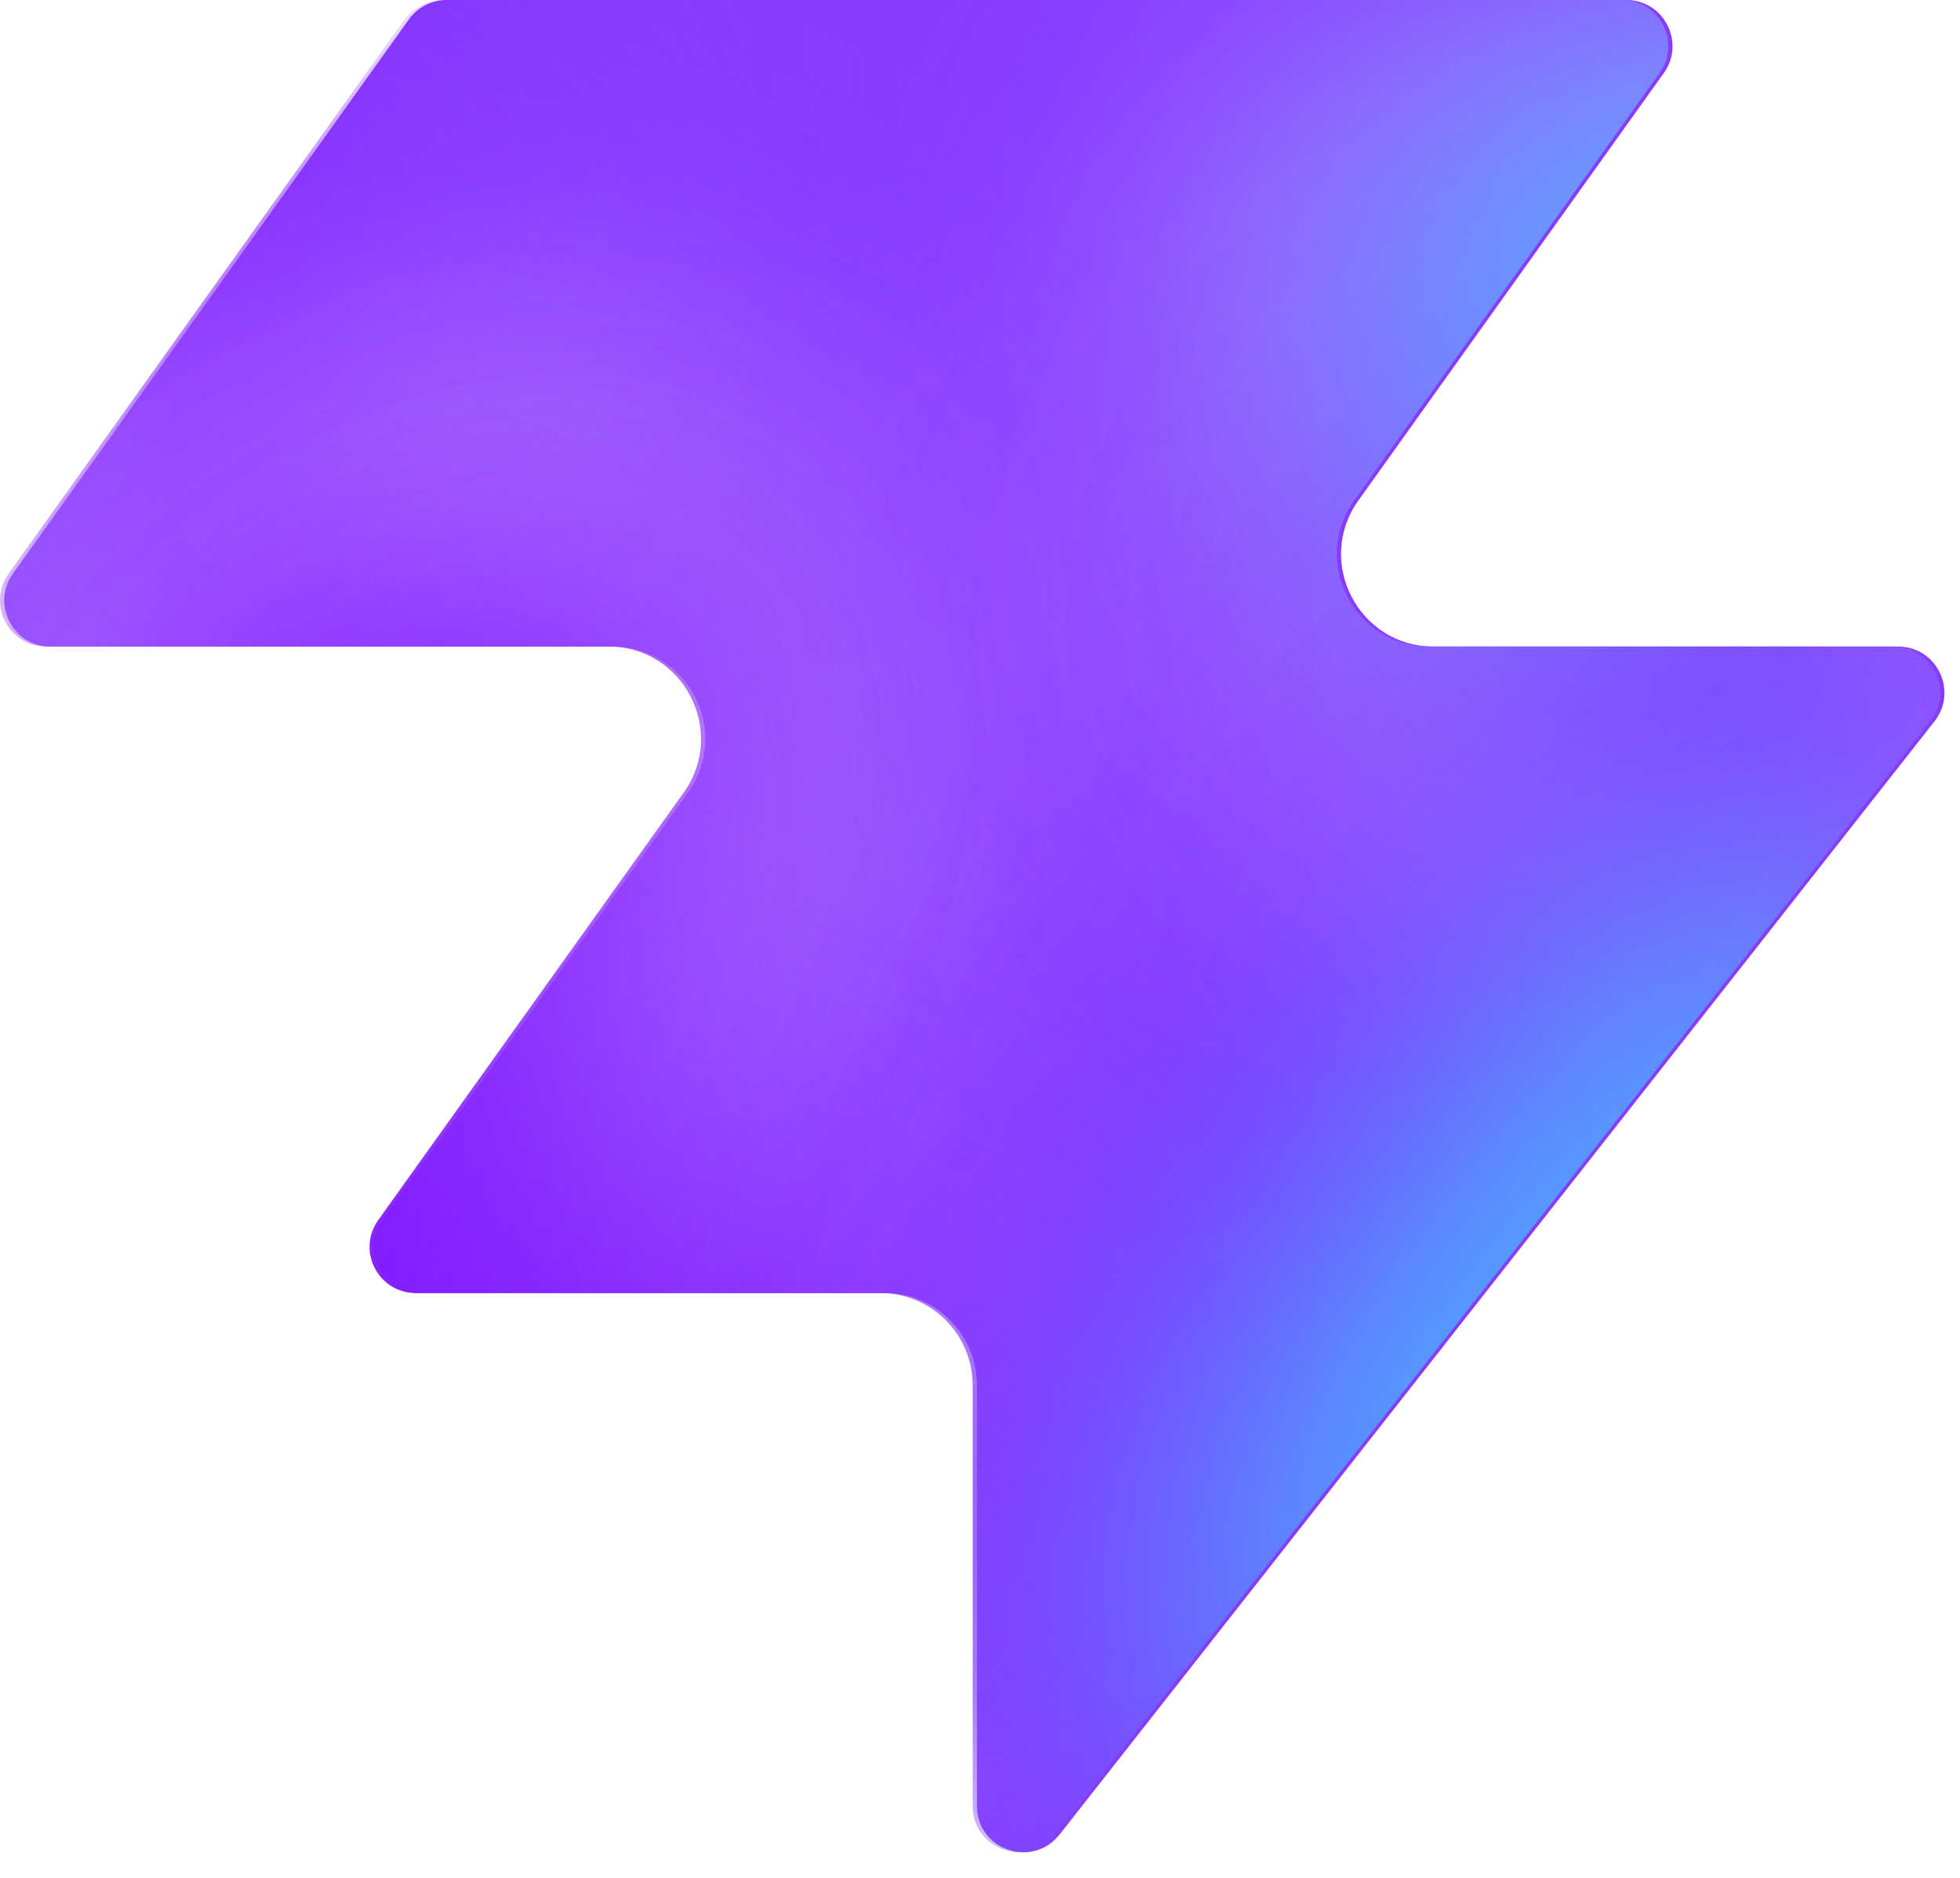
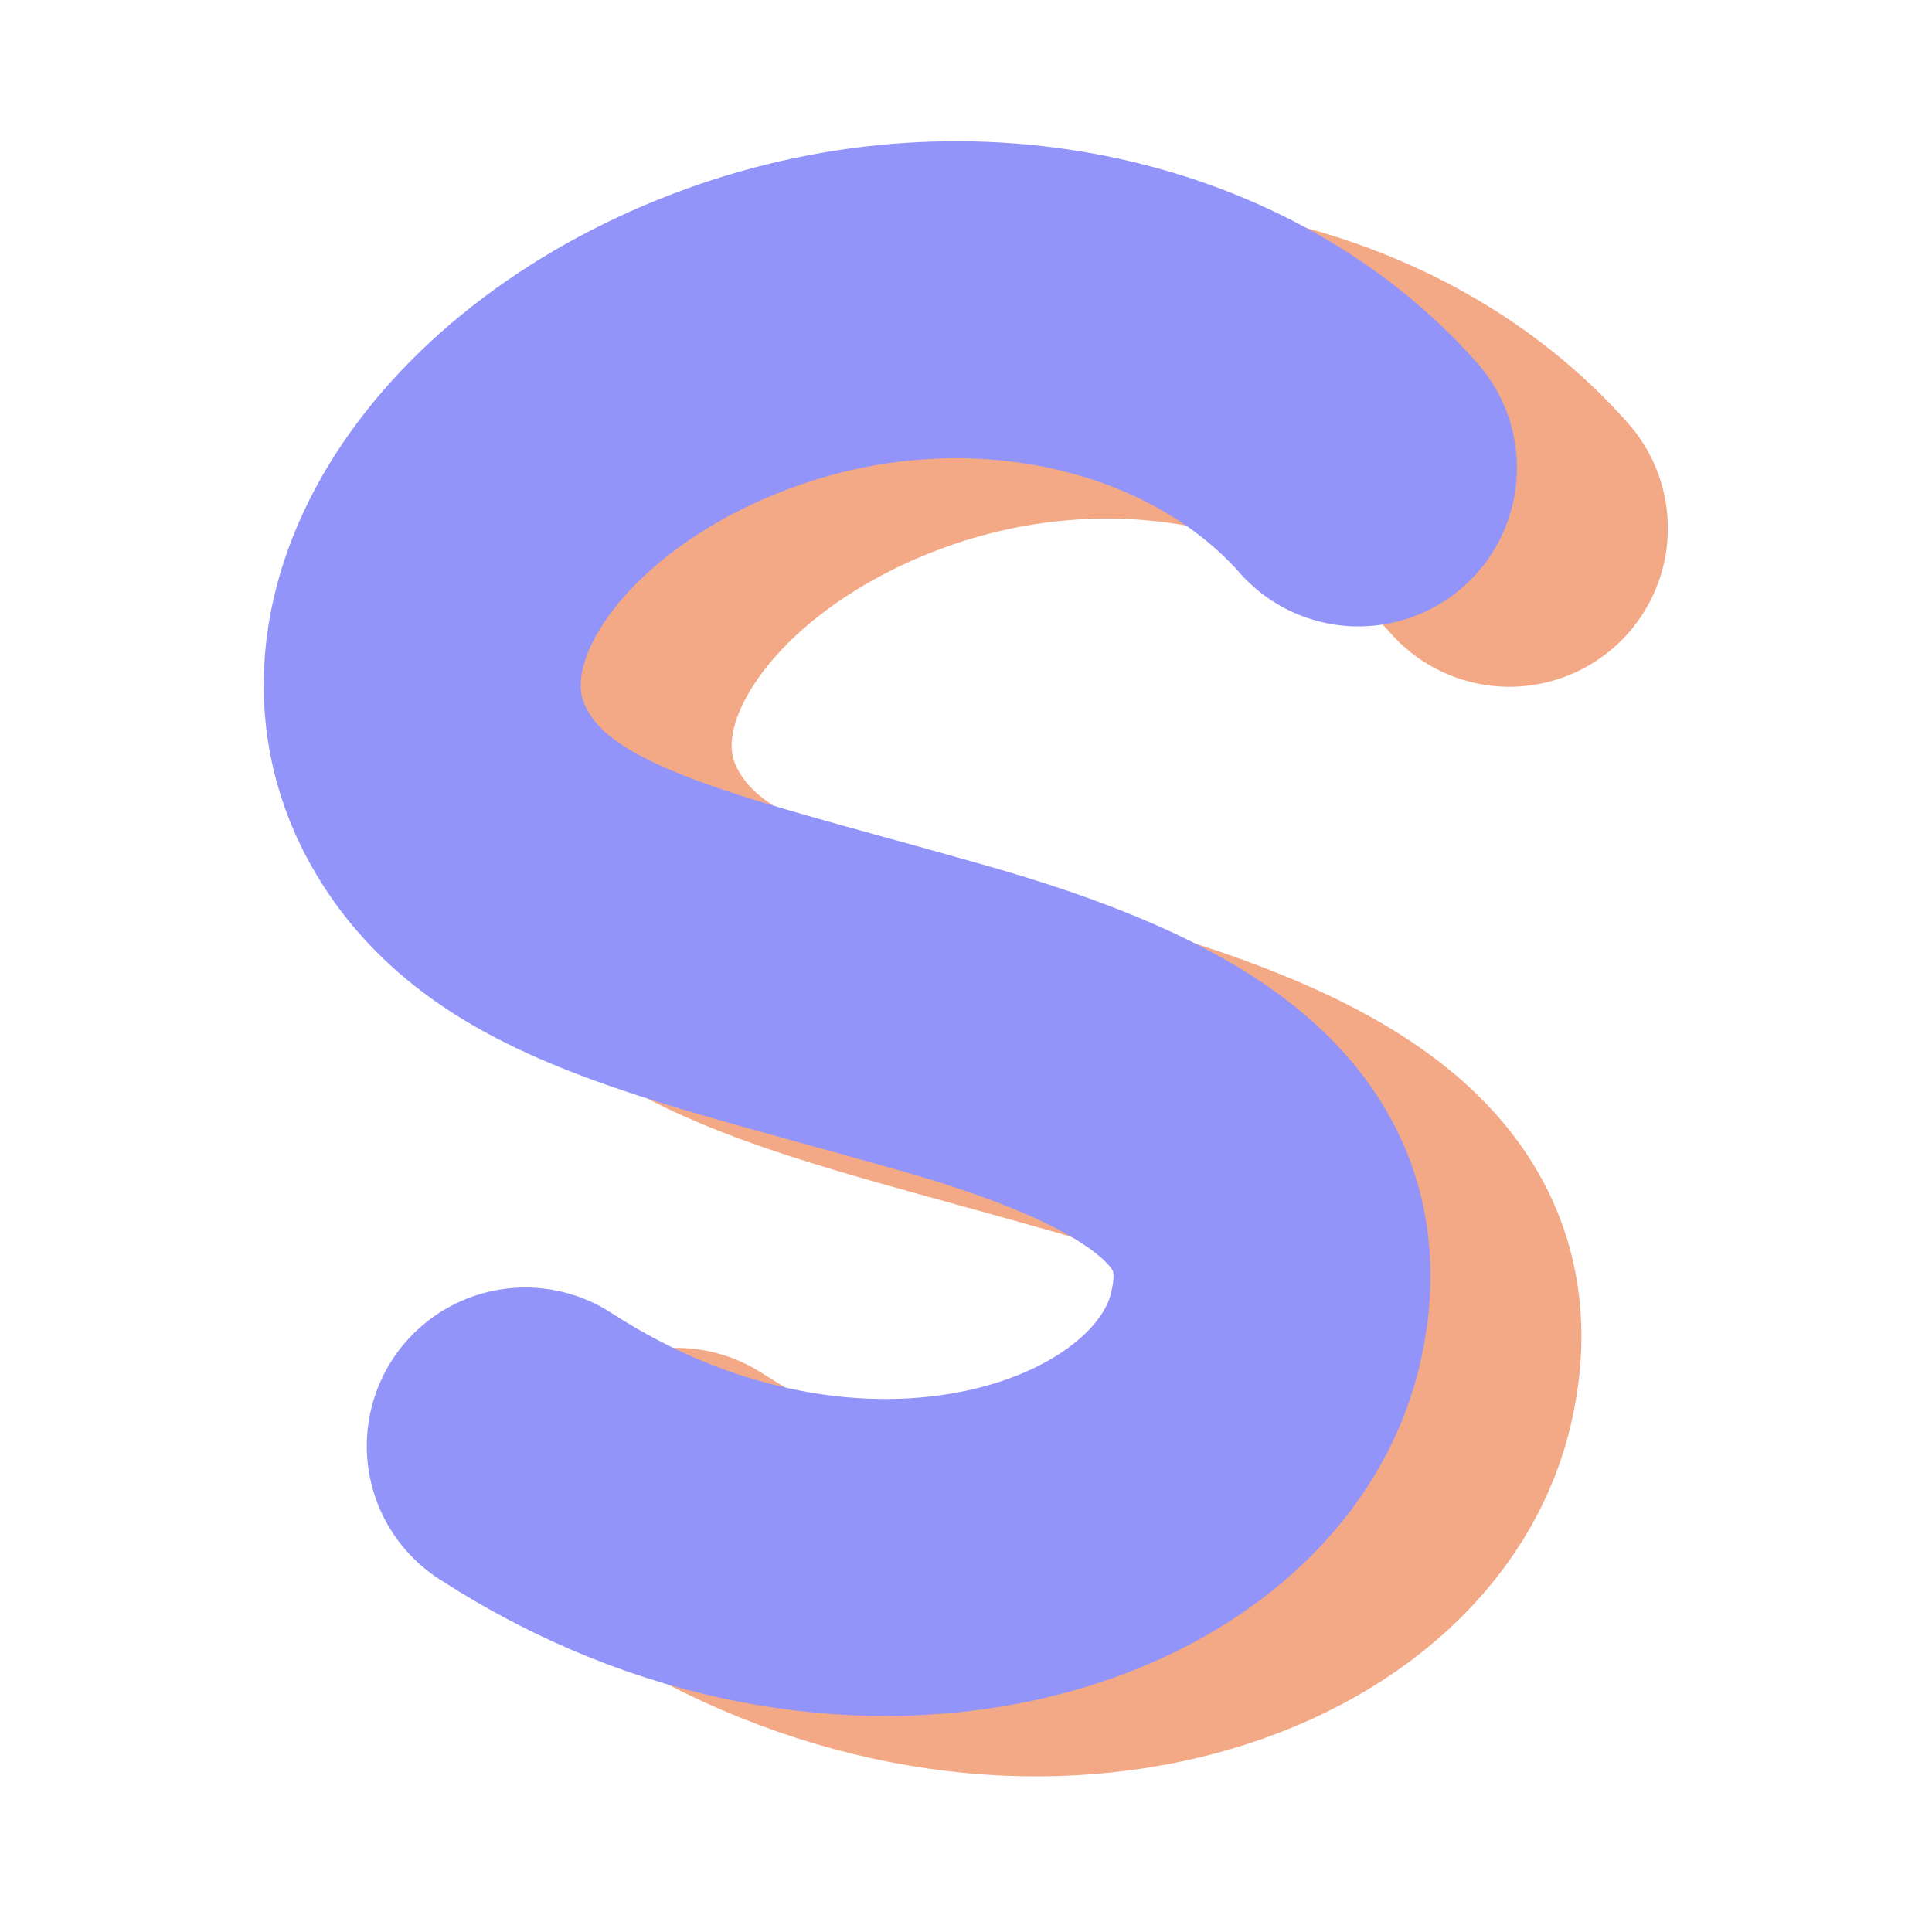
- <svg xmlns="http://www.w3.org/2000/svg" width="48" height="46" fill="none" viewBox="0 0 48 46">
-   <path fill="#863bff" d="M25.946 44.938c-.664.845-2.021.375-2.021-.698V33.937a2.26 2.26 0 0 0-2.262-2.262H10.287c-.92 0-1.456-1.04-.92-1.788l7.48-10.471c1.07-1.497 0-3.578-1.842-3.578H1.237c-.92 0-1.456-1.04-.92-1.788L10.013.474c.214-.297.556-.474.92-.474h28.894c.92 0 1.456 1.04.92 1.788l-7.48 10.471c-1.07 1.498 0 3.579 1.842 3.579h11.377c.943 0 1.473 1.088.89 1.83L25.947 44.94z" style="fill:#863bff;fill:color(display-p3 .525 .23 1);fill-opacity:1" />
-   <mask id="a" width="48" height="46" x="0" y="0" maskUnits="userSpaceOnUse" style="mask-type:alpha">
-     <path fill="#000" d="M25.842 44.938c-.664.844-2.021.375-2.021-.698V33.937a2.26 2.26 0 0 0-2.262-2.262H10.183c-.92 0-1.456-1.04-.92-1.788l7.48-10.471c1.07-1.498 0-3.579-1.842-3.579H1.133c-.92 0-1.456-1.04-.92-1.787L9.91.473c.214-.297.556-.474.92-.474h28.894c.92 0 1.456 1.04.92 1.788l-7.48 10.471c-1.07 1.498 0 3.578 1.842 3.578h11.377c.943 0 1.473 1.088.89 1.832L25.843 44.94z" style="fill:#000;fill-opacity:1" />
-   </mask>
-   <g mask="url(#a)">
-     <g filter="url(#b)">
-       <ellipse cx="5.508" cy="14.704" fill="#ede6ff" rx="5.508" ry="14.704" style="fill:#ede6ff;fill:color(display-p3 .927 .903 1);fill-opacity:1" transform="matrix(.00324 1 1 -.00324 -4.47 31.516)" />
-     </g>
-     <g filter="url(#c)">
-       <ellipse cx="10.399" cy="29.851" fill="#ede6ff" rx="10.399" ry="29.851" style="fill:#ede6ff;fill:color(display-p3 .927 .903 1);fill-opacity:1" transform="matrix(.00324 1 1 -.00324 -39.328 7.883)" />
-     </g>
-     <g filter="url(#d)">
-       <ellipse cx="5.508" cy="30.487" fill="#7e14ff" rx="5.508" ry="30.487" style="fill:#7e14ff;fill:color(display-p3 .492 .077 1);fill-opacity:1" transform="rotate(89.814 -25.913 -14.639)scale(1 -1)" />
-     </g>
-     <g filter="url(#e)">
-       <ellipse cx="5.508" cy="30.599" fill="#7e14ff" rx="5.508" ry="30.599" style="fill:#7e14ff;fill:color(display-p3 .492 .077 1);fill-opacity:1" transform="rotate(89.814 -32.644 -3.334)scale(1 -1)" />
-     </g>
-     <g filter="url(#f)">
-       <ellipse cx="5.508" cy="30.599" fill="#7e14ff" rx="5.508" ry="30.599" style="fill:#7e14ff;fill:color(display-p3 .492 .077 1);fill-opacity:1" transform="matrix(.00324 1 1 -.00324 -34.34 30.47)" />
-     </g>
-     <g filter="url(#g)">
-       <ellipse cx="14.072" cy="22.078" fill="#ede6ff" rx="14.072" ry="22.078" style="fill:#ede6ff;fill:color(display-p3 .927 .903 1);fill-opacity:1" transform="rotate(93.35 24.506 48.493)scale(-1 1)" />
-     </g>
-     <g filter="url(#h)">
-       <ellipse cx="3.47" cy="21.501" fill="#7e14ff" rx="3.47" ry="21.501" style="fill:#7e14ff;fill:color(display-p3 .492 .077 1);fill-opacity:1" transform="rotate(89.009 28.708 47.59)scale(-1 1)" />
-     </g>
-     <g filter="url(#i)">
-       <ellipse cx="3.47" cy="21.501" fill="#7e14ff" rx="3.47" ry="21.501" style="fill:#7e14ff;fill:color(display-p3 .492 .077 1);fill-opacity:1" transform="rotate(89.009 28.708 47.59)scale(-1 1)" />
-     </g>
-     <g filter="url(#j)">
-       <ellipse cx=".387" cy="8.972" fill="#7e14ff" rx="4.407" ry="29.108" style="fill:#7e14ff;fill:color(display-p3 .492 .077 1);fill-opacity:1" transform="rotate(39.51 .387 8.972)" />
-     </g>
-     <g filter="url(#k)">
-       <ellipse cx="47.523" cy="-6.092" fill="#7e14ff" rx="4.407" ry="29.108" style="fill:#7e14ff;fill:color(display-p3 .492 .077 1);fill-opacity:1" transform="rotate(37.892 47.523 -6.092)" />
-     </g>
-     <g filter="url(#l)">
-       <ellipse cx="41.412" cy="6.333" fill="#47bfff" rx="5.971" ry="9.665" style="fill:#47bfff;fill:color(display-p3 .28 .748 1);fill-opacity:1" transform="rotate(37.892 41.412 6.333)" />
-     </g>
-     <g filter="url(#m)">
-       <ellipse cx="-1.879" cy="38.332" fill="#7e14ff" rx="4.407" ry="29.108" style="fill:#7e14ff;fill:color(display-p3 .492 .077 1);fill-opacity:1" transform="rotate(37.892 -1.88 38.332)" />
-     </g>
-     <g filter="url(#n)">
-       <ellipse cx="-1.879" cy="38.332" fill="#7e14ff" rx="4.407" ry="29.108" style="fill:#7e14ff;fill:color(display-p3 .492 .077 1);fill-opacity:1" transform="rotate(37.892 -1.88 38.332)" />
-     </g>
-     <g filter="url(#o)">
-       <ellipse cx="35.651" cy="29.907" fill="#7e14ff" rx="4.407" ry="29.108" style="fill:#7e14ff;fill:color(display-p3 .492 .077 1);fill-opacity:1" transform="rotate(37.892 35.651 29.907)" />
-     </g>
-     <g filter="url(#p)">
-       <ellipse cx="38.418" cy="32.4" fill="#47bfff" rx="5.971" ry="15.297" style="fill:#47bfff;fill:color(display-p3 .28 .748 1);fill-opacity:1" transform="rotate(37.892 38.418 32.4)" />
-     </g>
-   </g>
-   <defs>
-     <filter id="b" width="60.045" height="41.654" x="-19.77" y="16.149" color-interpolation-filters="sRGB" filterUnits="userSpaceOnUse">
-       <feFlood flood-opacity="0" result="BackgroundImageFix" />
-       <feBlend in="SourceGraphic" in2="BackgroundImageFix" result="shape" />
-       <feGaussianBlur result="effect1_foregroundBlur_2002_17158" stdDeviation="7.659" />
-     </filter>
-     <filter id="c" width="90.34" height="51.437" x="-54.613" y="-7.533" color-interpolation-filters="sRGB" filterUnits="userSpaceOnUse">
-       <feFlood flood-opacity="0" result="BackgroundImageFix" />
-       <feBlend in="SourceGraphic" in2="BackgroundImageFix" result="shape" />
-       <feGaussianBlur result="effect1_foregroundBlur_2002_17158" stdDeviation="7.659" />
-     </filter>
-     <filter id="d" width="79.355" height="29.4" x="-49.64" y="2.03" color-interpolation-filters="sRGB" filterUnits="userSpaceOnUse">
-       <feFlood flood-opacity="0" result="BackgroundImageFix" />
-       <feBlend in="SourceGraphic" in2="BackgroundImageFix" result="shape" />
-       <feGaussianBlur result="effect1_foregroundBlur_2002_17158" stdDeviation="4.596" />
-     </filter>
-     <filter id="e" width="79.579" height="29.4" x="-45.045" y="20.029" color-interpolation-filters="sRGB" filterUnits="userSpaceOnUse">
-       <feFlood flood-opacity="0" result="BackgroundImageFix" />
-       <feBlend in="SourceGraphic" in2="BackgroundImageFix" result="shape" />
-       <feGaussianBlur result="effect1_foregroundBlur_2002_17158" stdDeviation="4.596" />
-     </filter>
-     <filter id="f" width="79.579" height="29.4" x="-43.513" y="21.178" color-interpolation-filters="sRGB" filterUnits="userSpaceOnUse">
-       <feFlood flood-opacity="0" result="BackgroundImageFix" />
-       <feBlend in="SourceGraphic" in2="BackgroundImageFix" result="shape" />
-       <feGaussianBlur result="effect1_foregroundBlur_2002_17158" stdDeviation="4.596" />
-     </filter>
-     <filter id="g" width="74.749" height="58.852" x="15.756" y="-17.901" color-interpolation-filters="sRGB" filterUnits="userSpaceOnUse">
-       <feFlood flood-opacity="0" result="BackgroundImageFix" />
-       <feBlend in="SourceGraphic" in2="BackgroundImageFix" result="shape" />
-       <feGaussianBlur result="effect1_foregroundBlur_2002_17158" stdDeviation="7.659" />
-     </filter>
-     <filter id="h" width="61.377" height="25.362" x="23.548" y="2.284" color-interpolation-filters="sRGB" filterUnits="userSpaceOnUse">
-       <feFlood flood-opacity="0" result="BackgroundImageFix" />
-       <feBlend in="SourceGraphic" in2="BackgroundImageFix" result="shape" />
-       <feGaussianBlur result="effect1_foregroundBlur_2002_17158" stdDeviation="4.596" />
-     </filter>
-     <filter id="i" width="61.377" height="25.362" x="23.548" y="2.284" color-interpolation-filters="sRGB" filterUnits="userSpaceOnUse">
-       <feFlood flood-opacity="0" result="BackgroundImageFix" />
-       <feBlend in="SourceGraphic" in2="BackgroundImageFix" result="shape" />
-       <feGaussianBlur result="effect1_foregroundBlur_2002_17158" stdDeviation="4.596" />
-     </filter>
-     <filter id="j" width="56.045" height="63.649" x="-27.636" y="-22.853" color-interpolation-filters="sRGB" filterUnits="userSpaceOnUse">
-       <feFlood flood-opacity="0" result="BackgroundImageFix" />
-       <feBlend in="SourceGraphic" in2="BackgroundImageFix" result="shape" />
-       <feGaussianBlur result="effect1_foregroundBlur_2002_17158" stdDeviation="4.596" />
-     </filter>
-     <filter id="k" width="54.814" height="64.646" x="20.116" y="-38.415" color-interpolation-filters="sRGB" filterUnits="userSpaceOnUse">
-       <feFlood flood-opacity="0" result="BackgroundImageFix" />
-       <feBlend in="SourceGraphic" in2="BackgroundImageFix" result="shape" />
-       <feGaussianBlur result="effect1_foregroundBlur_2002_17158" stdDeviation="4.596" />
-     </filter>
-     <filter id="l" width="33.541" height="35.313" x="24.641" y="-11.323" color-interpolation-filters="sRGB" filterUnits="userSpaceOnUse">
-       <feFlood flood-opacity="0" result="BackgroundImageFix" />
-       <feBlend in="SourceGraphic" in2="BackgroundImageFix" result="shape" />
-       <feGaussianBlur result="effect1_foregroundBlur_2002_17158" stdDeviation="4.596" />
-     </filter>
-     <filter id="m" width="54.814" height="64.646" x="-29.286" y="6.009" color-interpolation-filters="sRGB" filterUnits="userSpaceOnUse">
-       <feFlood flood-opacity="0" result="BackgroundImageFix" />
-       <feBlend in="SourceGraphic" in2="BackgroundImageFix" result="shape" />
-       <feGaussianBlur result="effect1_foregroundBlur_2002_17158" stdDeviation="4.596" />
-     </filter>
-     <filter id="n" width="54.814" height="64.646" x="-29.286" y="6.009" color-interpolation-filters="sRGB" filterUnits="userSpaceOnUse">
-       <feFlood flood-opacity="0" result="BackgroundImageFix" />
-       <feBlend in="SourceGraphic" in2="BackgroundImageFix" result="shape" />
-       <feGaussianBlur result="effect1_foregroundBlur_2002_17158" stdDeviation="4.596" />
-     </filter>
-     <filter id="o" width="54.814" height="64.646" x="8.244" y="-2.416" color-interpolation-filters="sRGB" filterUnits="userSpaceOnUse">
-       <feFlood flood-opacity="0" result="BackgroundImageFix" />
-       <feBlend in="SourceGraphic" in2="BackgroundImageFix" result="shape" />
-       <feGaussianBlur result="effect1_foregroundBlur_2002_17158" stdDeviation="4.596" />
-     </filter>
-     <filter id="p" width="39.409" height="43.623" x="18.713" y="10.588" color-interpolation-filters="sRGB" filterUnits="userSpaceOnUse">
-       <feFlood flood-opacity="0" result="BackgroundImageFix" />
-       <feBlend in="SourceGraphic" in2="BackgroundImageFix" result="shape" />
-       <feGaussianBlur result="effect1_foregroundBlur_2002_17158" stdDeviation="4.596" />
-     </filter>
-   </defs>
+ <svg xmlns="http://www.w3.org/2000/svg" width="64" height="64" viewBox="0 0 64 64" fill="none">
+   <path d="M45 15.5C40.5 10.4 32.2 8.4 24.5 11.2c-8 2.9-12.7 9.8-9.5 15.1 2.4 4 7.7 5 15.8 7.3 8.3 2.3 12.4 5.2 11.1 10.5-1.7 6.9-13.7 10.8-24.5 3.8" stroke="#F3A986" stroke-width="10.5" stroke-linecap="round" stroke-linejoin="round" transform="translate(5 2)" />
+   <path d="M45 15.5C40.5 10.4 32.2 8.4 24.5 11.2c-8 2.9-12.7 9.8-9.5 15.1 2.4 4 7.7 5 15.8 7.3 8.3 2.3 12.4 5.2 11.1 10.5-1.7 6.9-13.7 10.8-24.5 3.8" stroke="#9294FA" stroke-width="10.5" stroke-linecap="round" stroke-linejoin="round" />
</svg>
